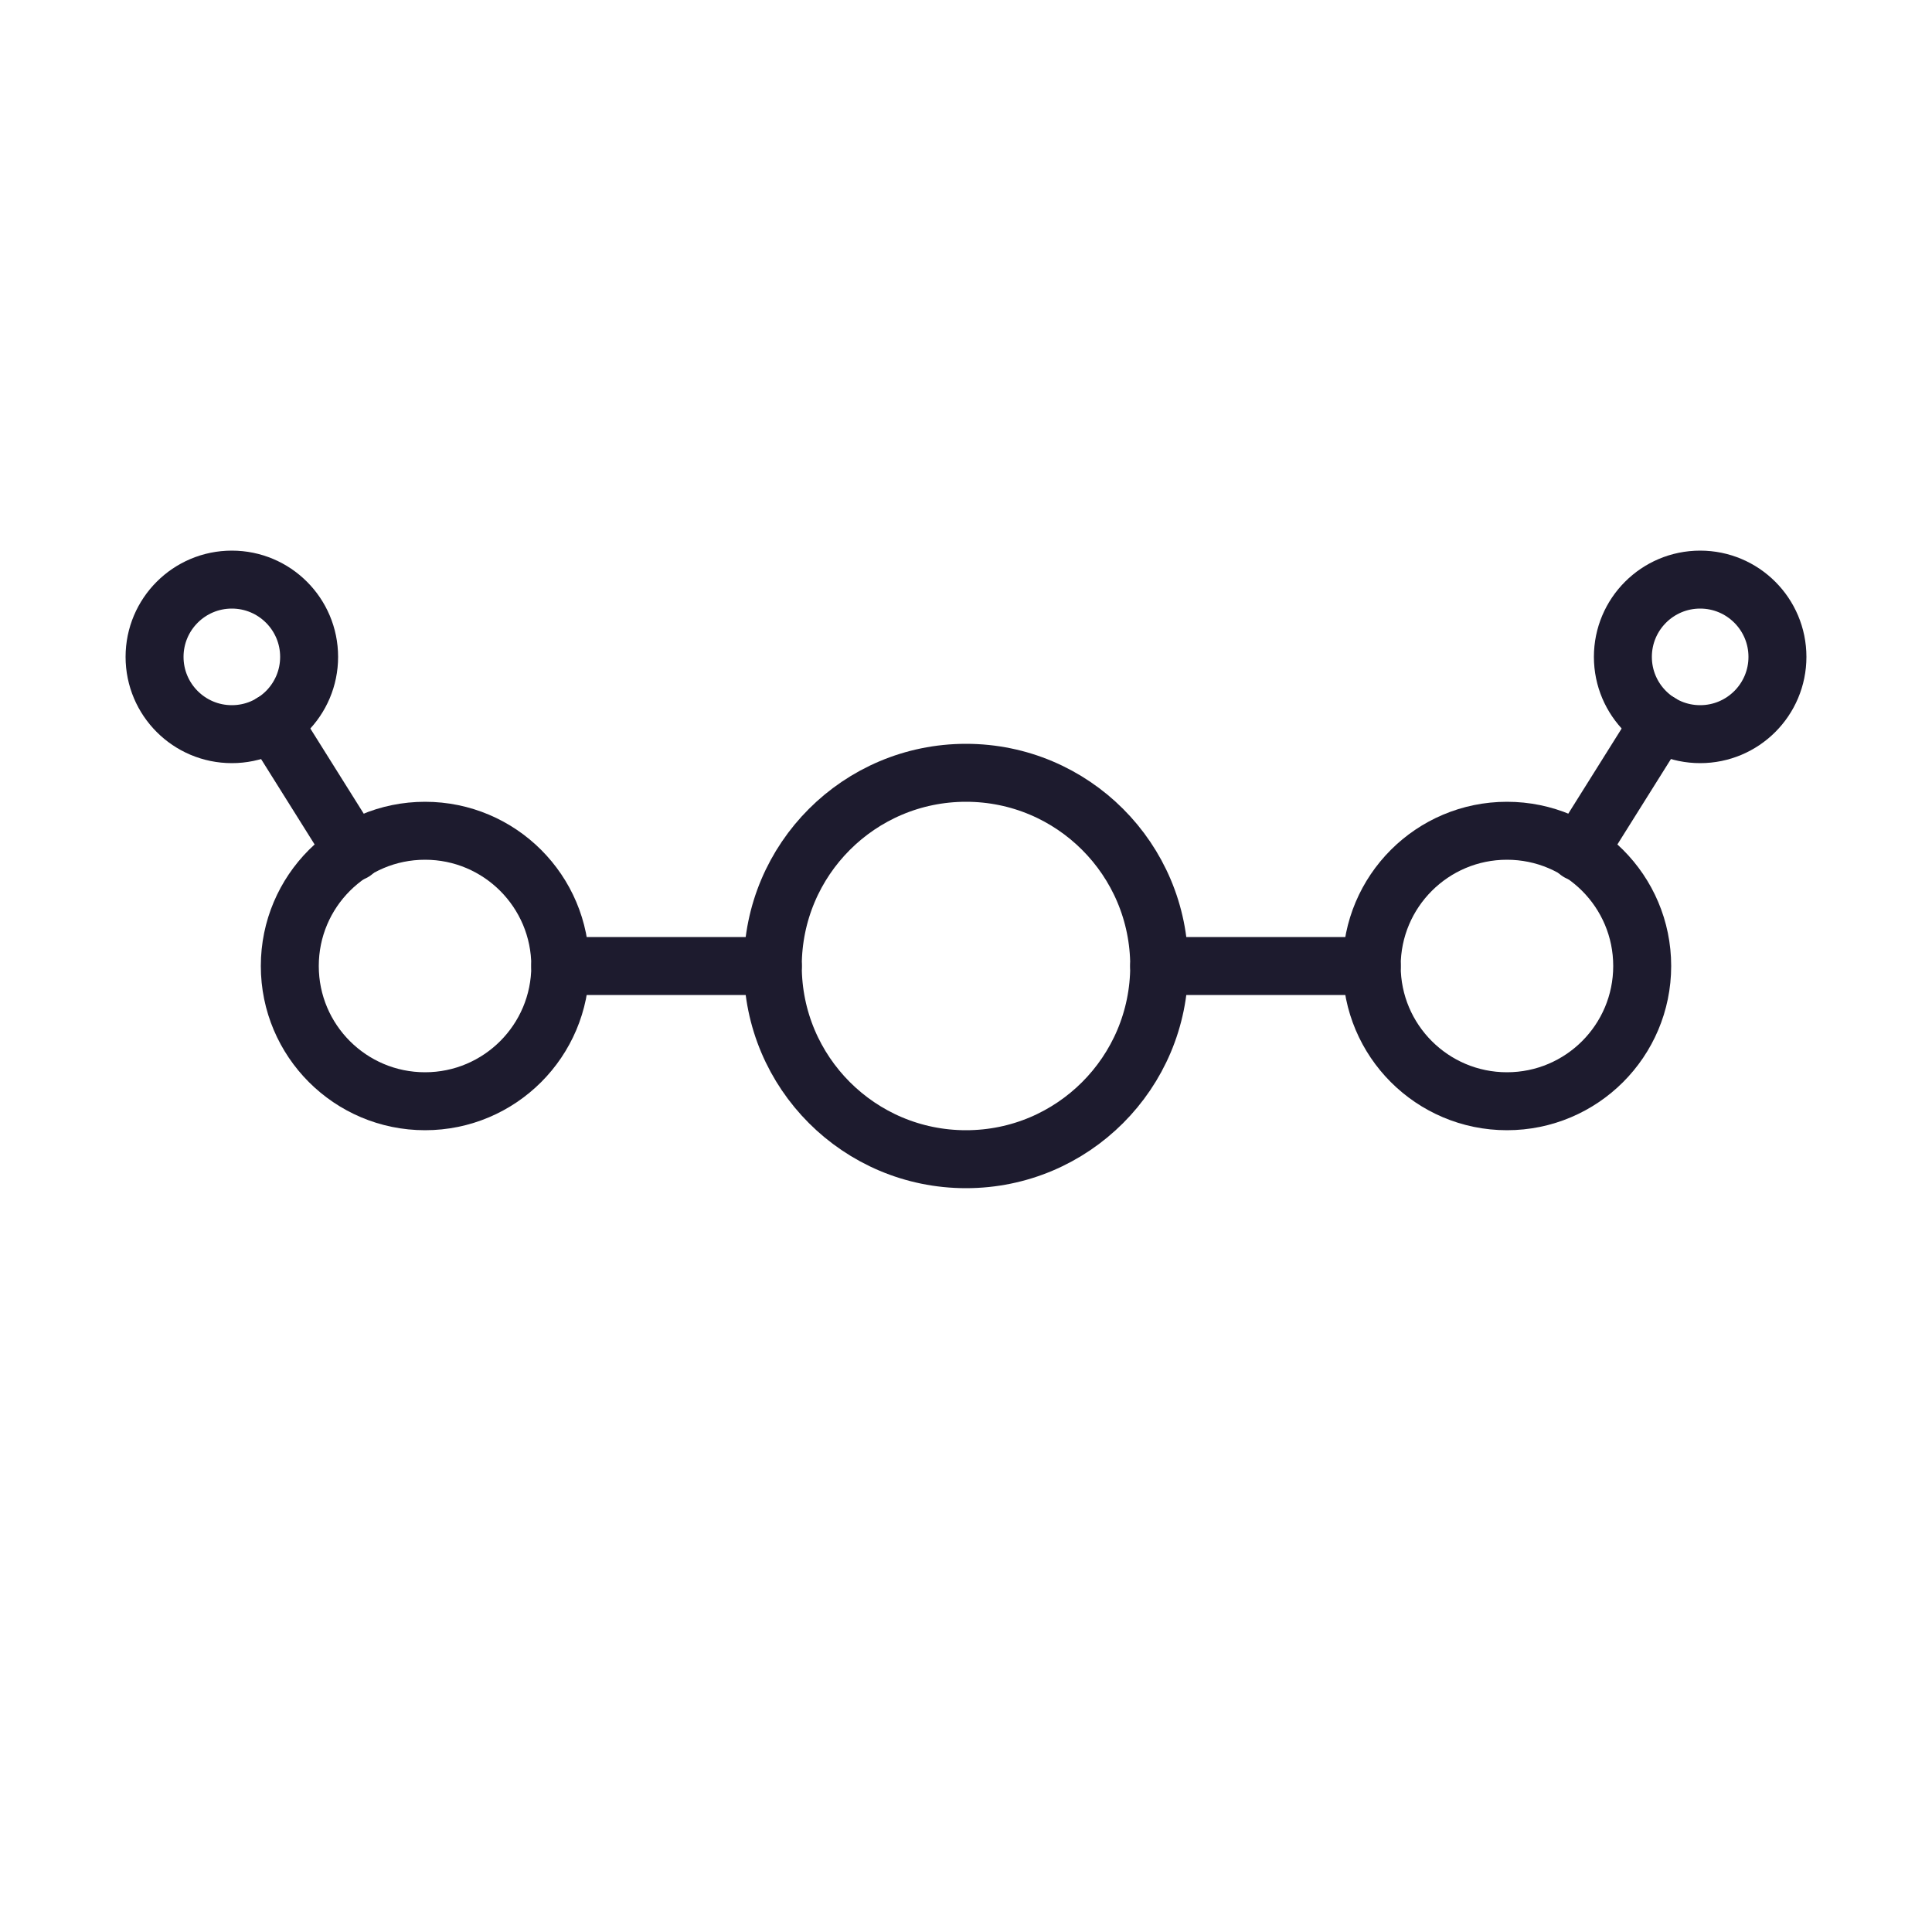
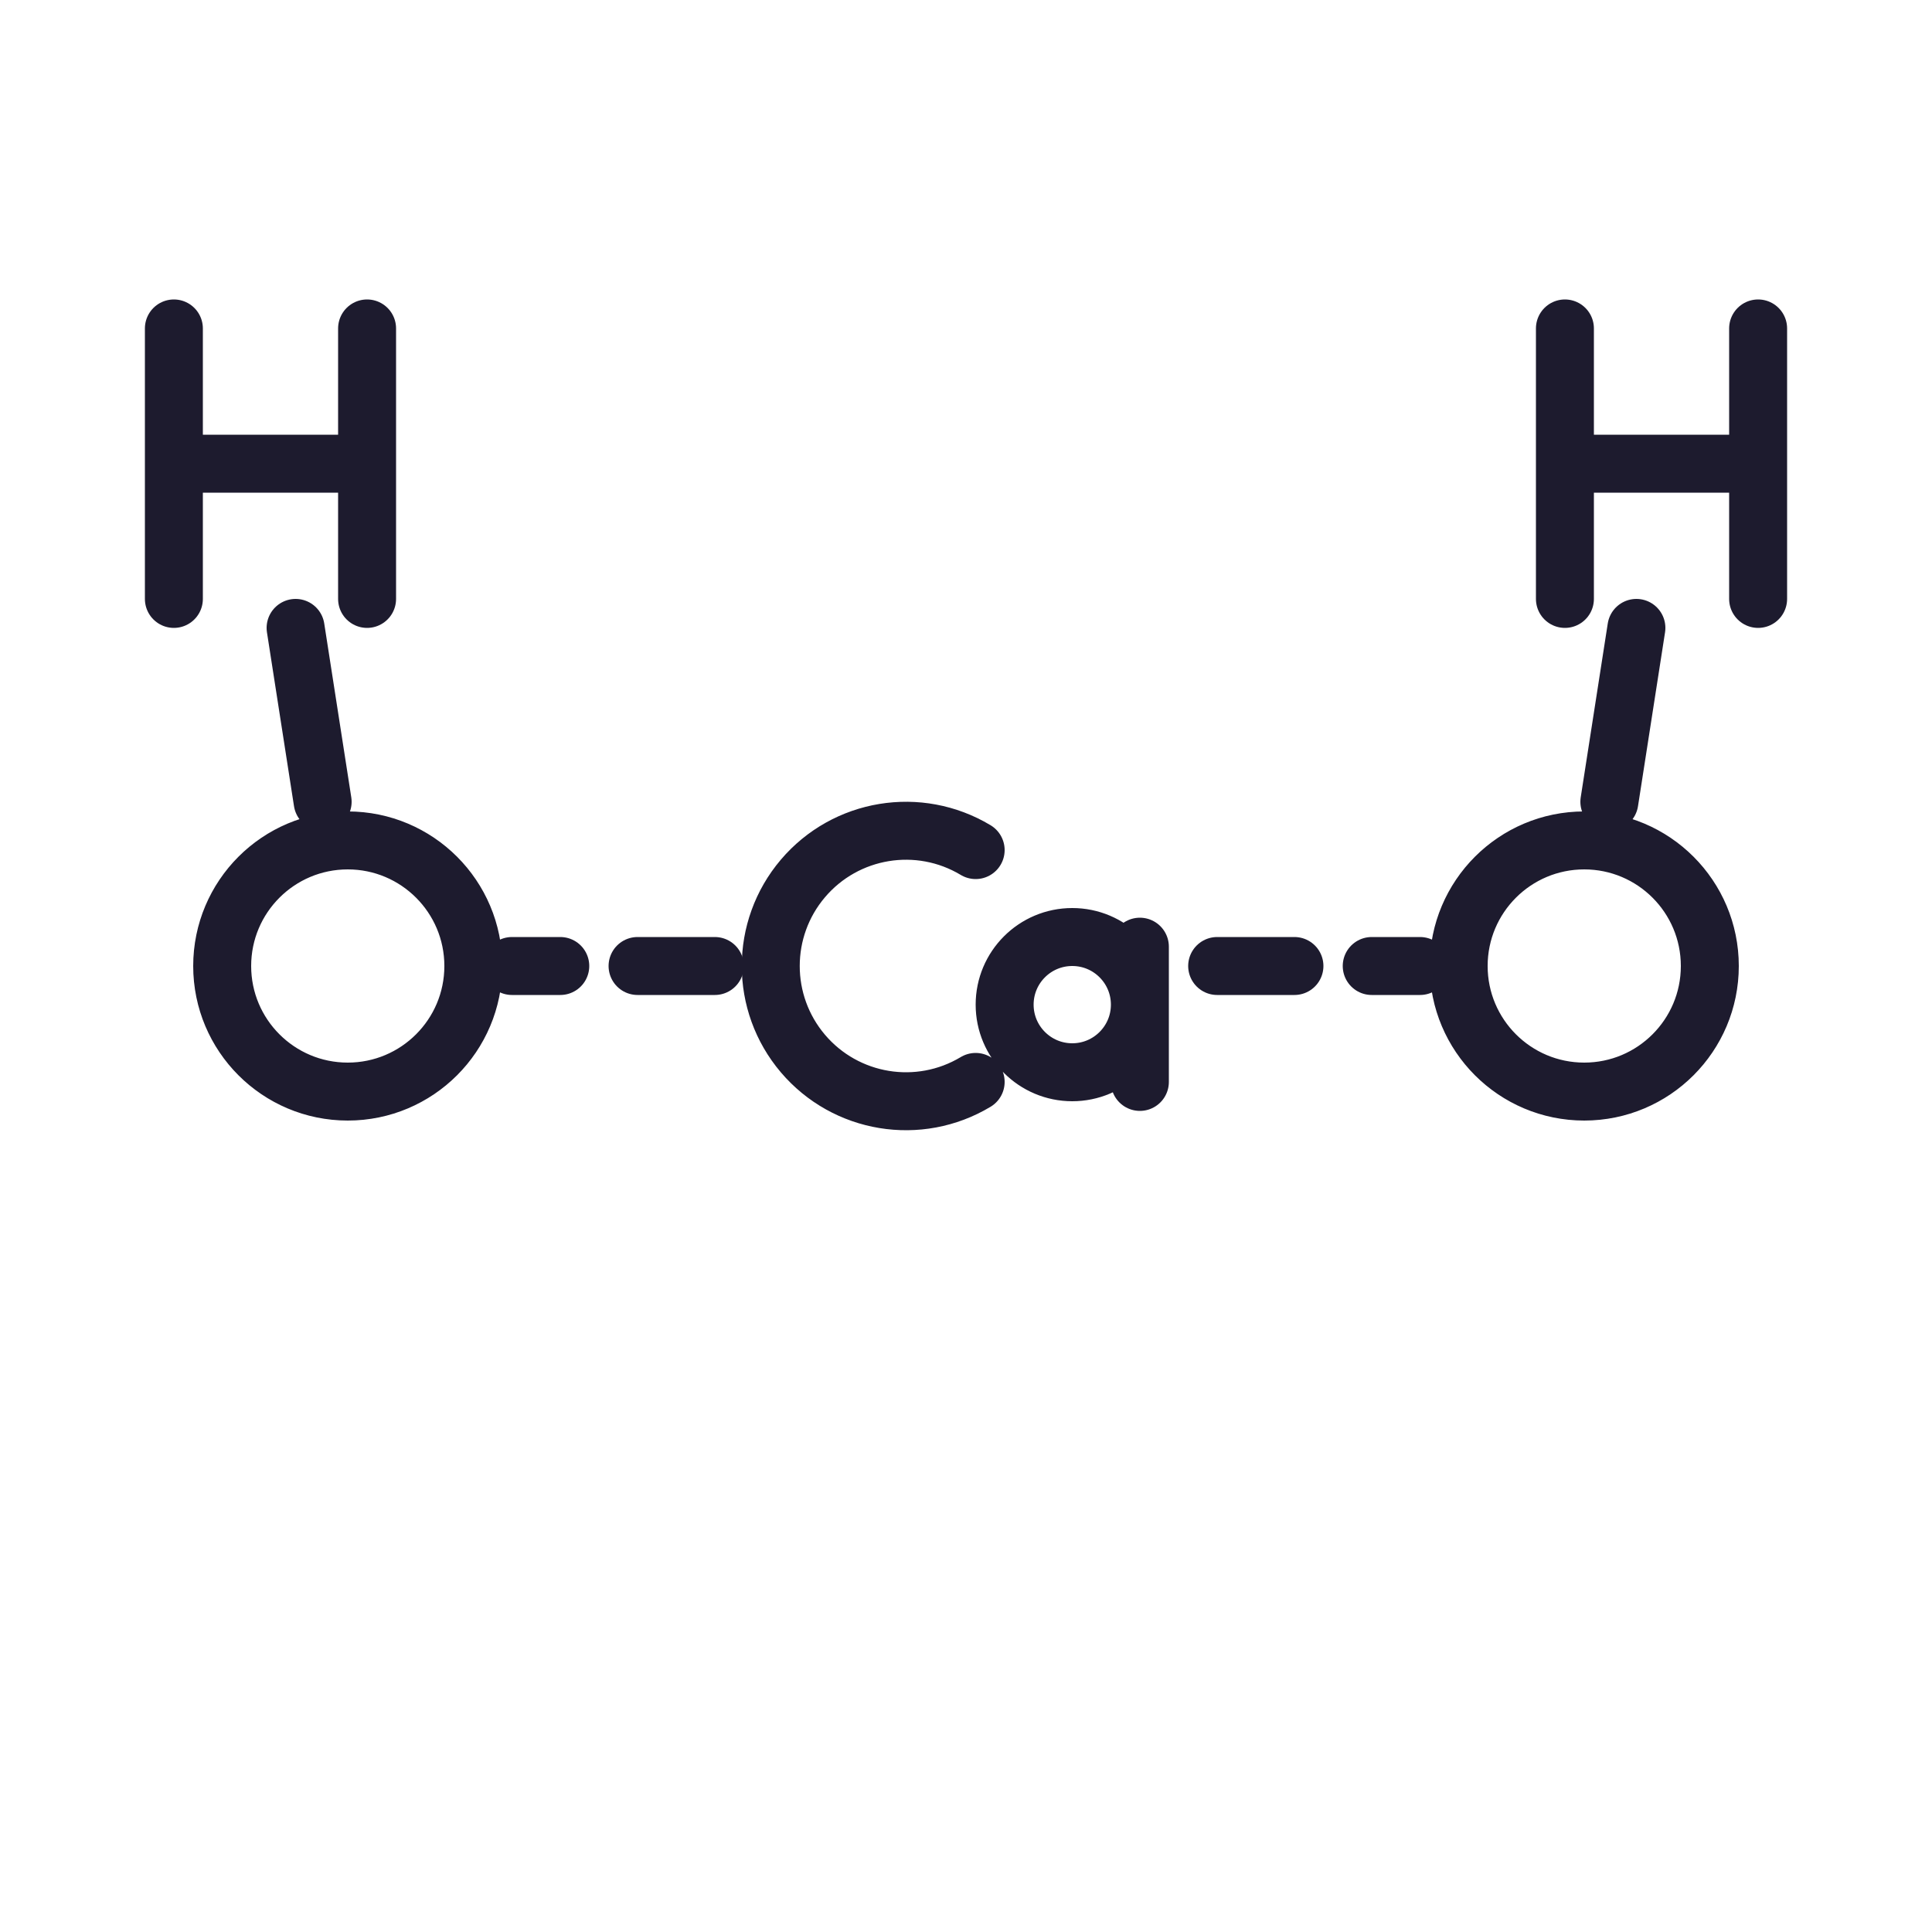
<svg xmlns="http://www.w3.org/2000/svg" width="100" height="100" viewBox="0 0 100 100" fill="none" stroke="#1d1b2e" stroke-width="3" stroke-linecap="round" stroke-linejoin="round">
-   <circle cx="50" cy="50" r="10" />
-   <circle cx="22" cy="50" r="7" />
-   <circle cx="78" cy="50" r="7" />
-   <circle cx="12" cy="34" r="4" />
-   <circle cx="88" cy="34" r="4" />
-   <path d="M40.0 50.0L29.0 50.0 M60.0 50.0L71.0 50.0 M18.3 44.1L14.1 37.4 M81.7 44.1L85.9 37.4" />
+   <path d="M50.5 44.0A7.0 7.0 0 1 0 50.5 56.0 M52.0 52.0a3.5 3.5 0 1 0 7.0 0a3.5 3.5 0 1 0 -7.0 0M59.0 49.0V56.0 M11.5 50.0a6.5 6.5 0 1 0 13.0 0a6.5 6.5 0 1 0 -13.0 0 M75.5 50.0a6.5 6.5 0 1 0 13.0 0a6.5 6.5 0 1 0 -13.0 0 M9.0 17.0V31.0M19.0 17.0V31.0M9.0 24.0H19.0 M81.0 17.0V31.0M91.0 17.0V31.0M81.0 24.0H91.0" />
+   <path d="M16.7 41.5L15.3 32.5 M83.3 41.5L84.7 32.5" />
+   <path d="M37.0 50.0L26.5 50.0 M63.0 50.0L73.5 50.0" stroke-dasharray="4 4" />
</svg>
